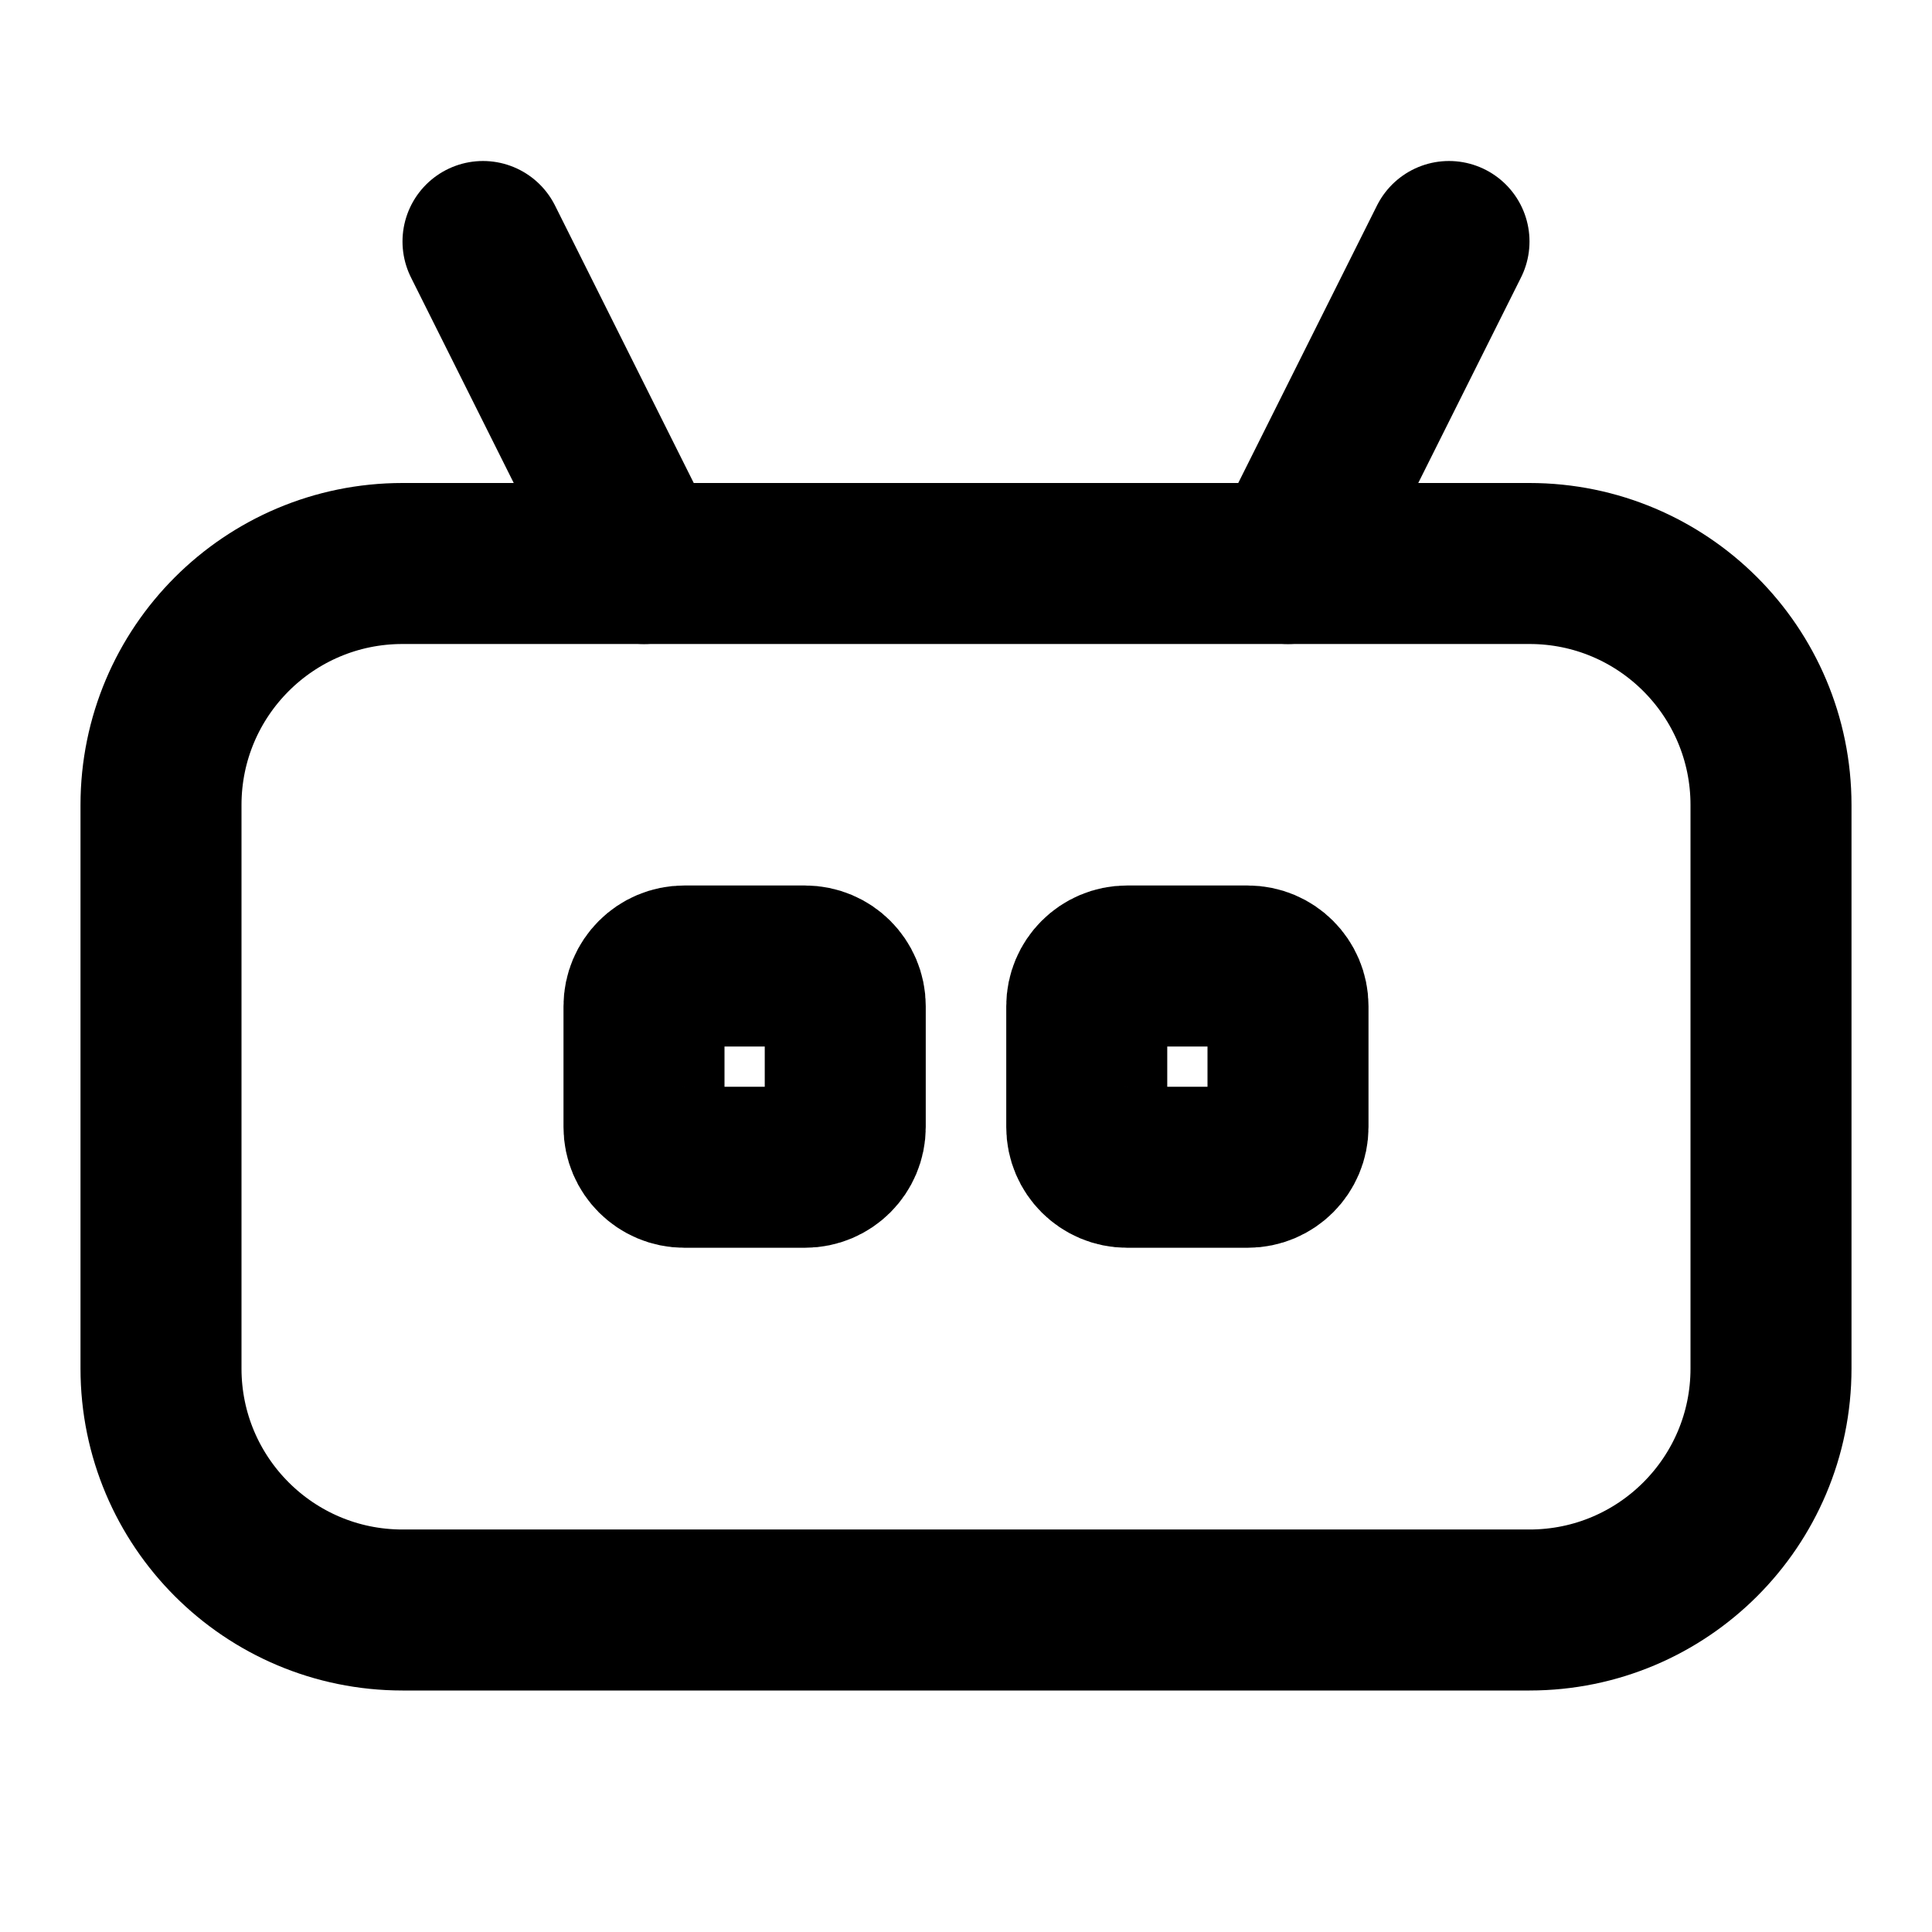
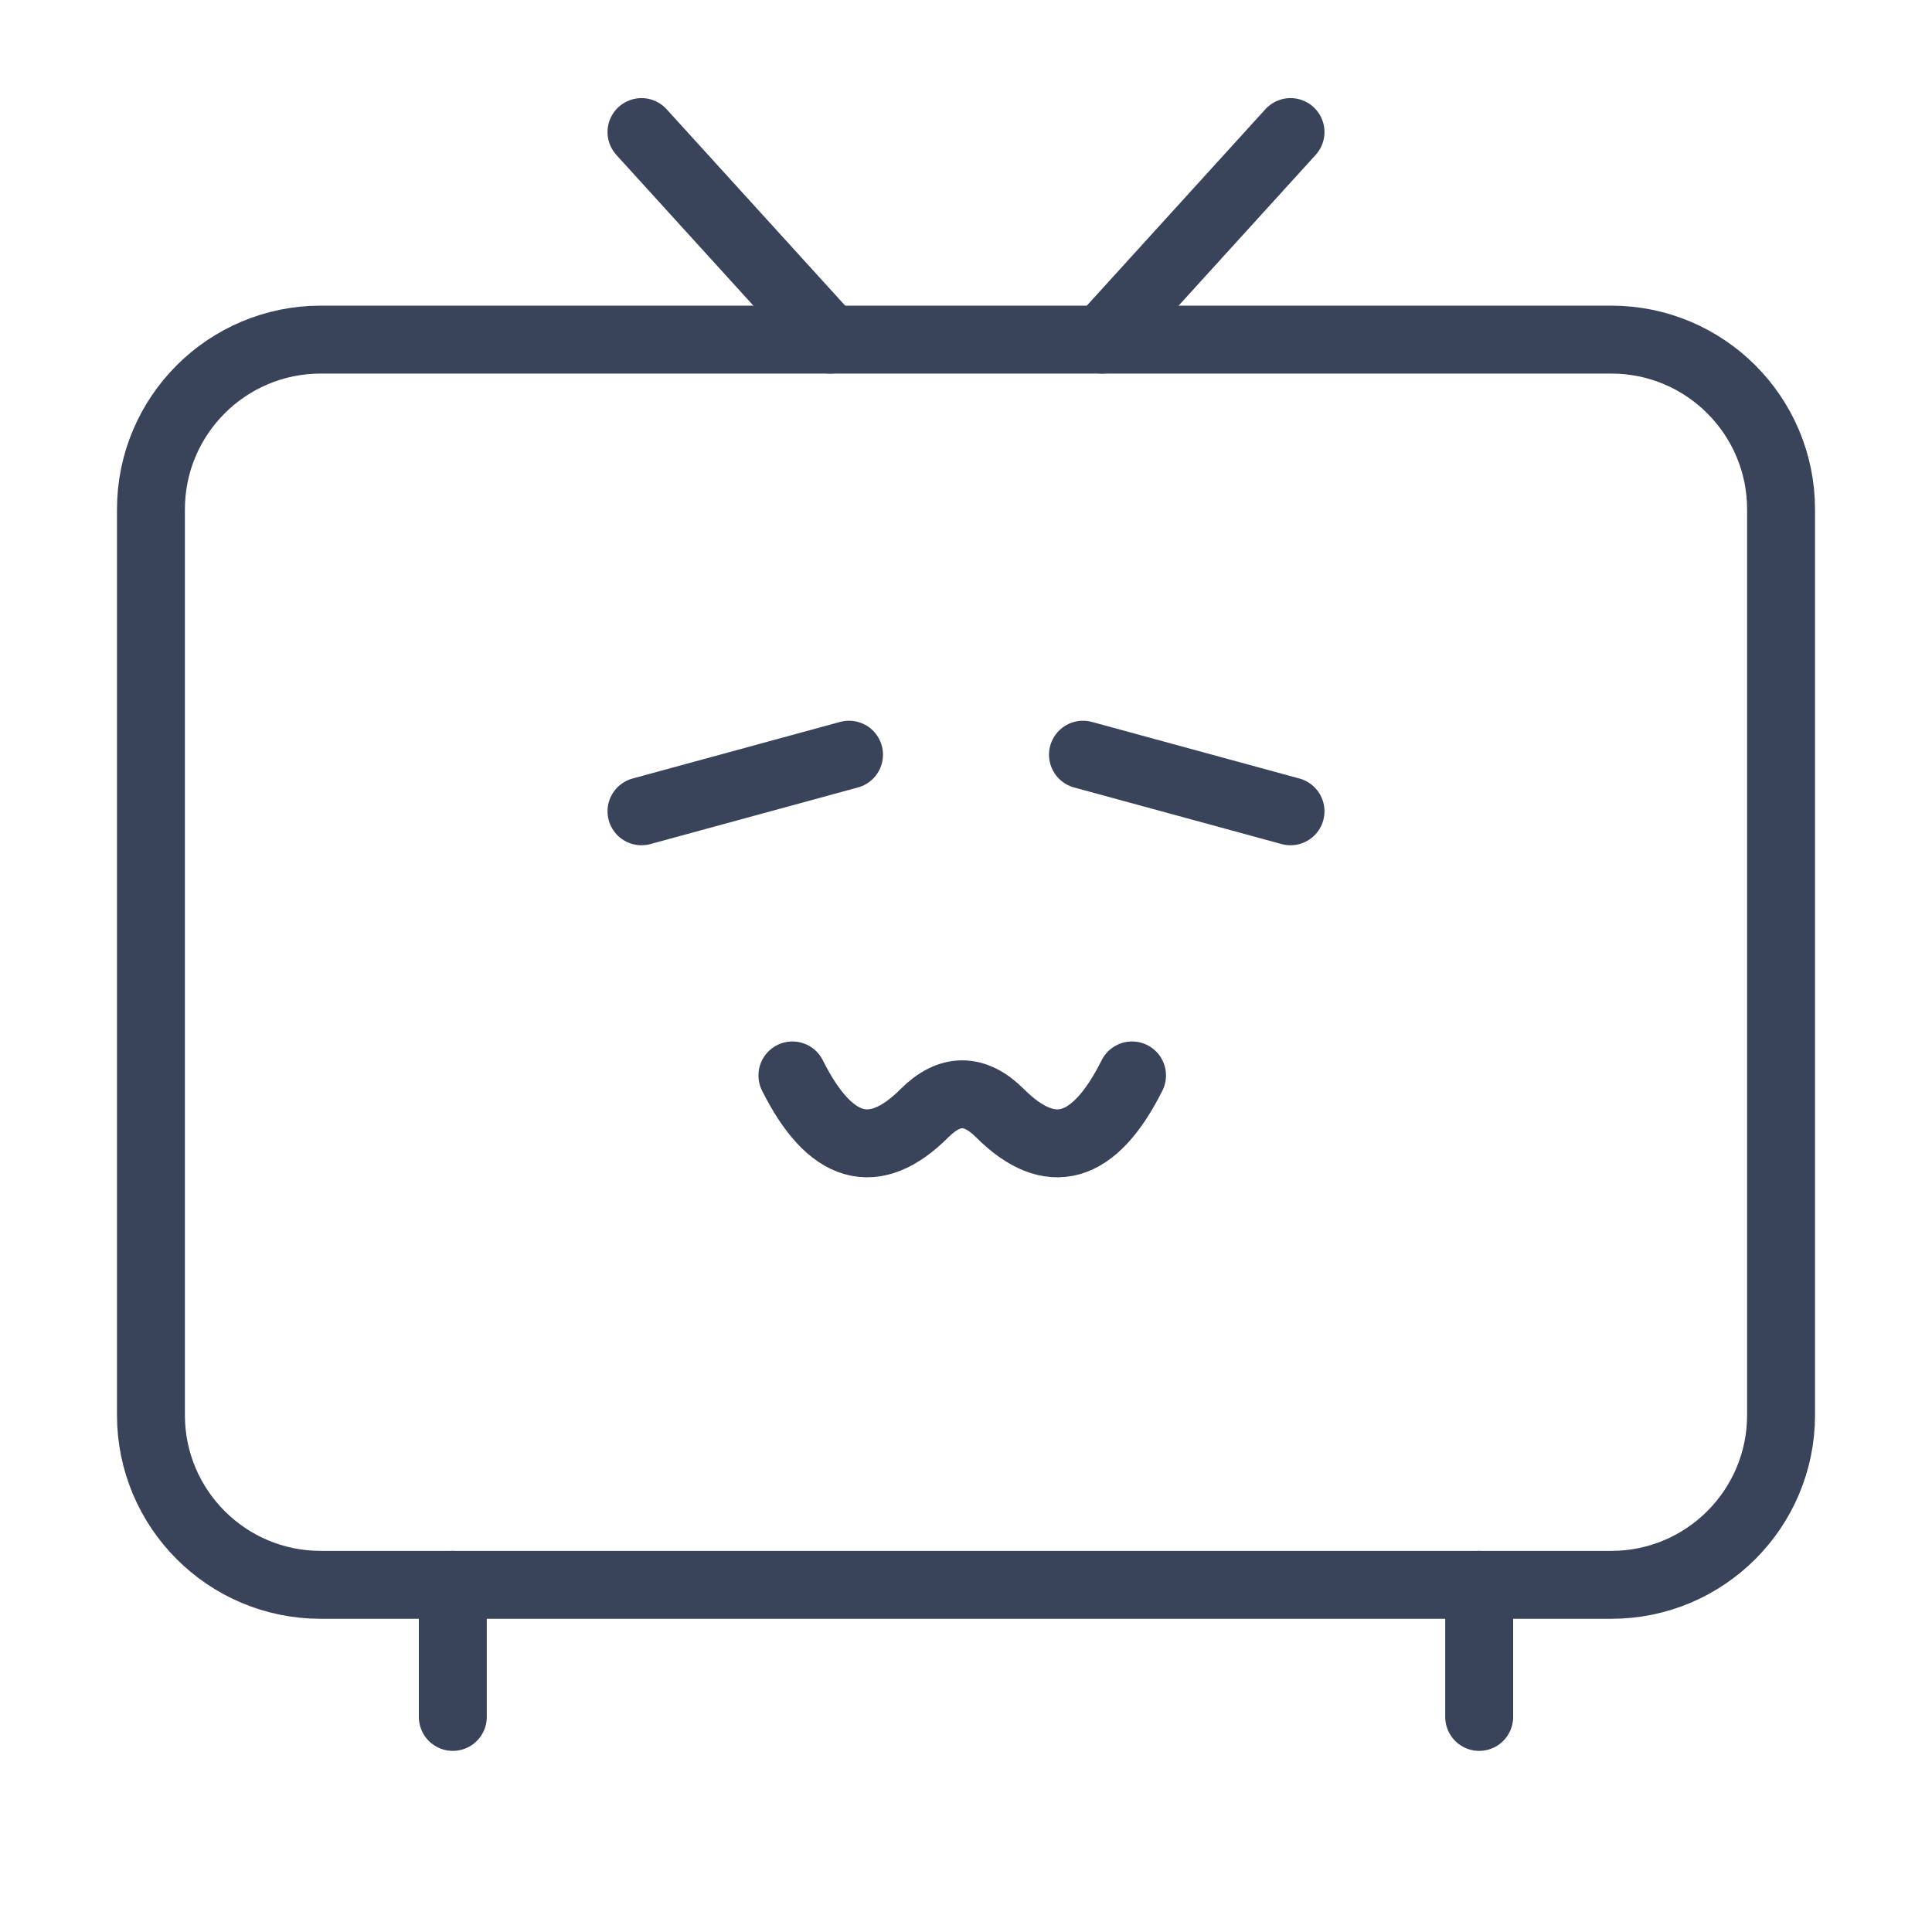
- <svg xmlns="http://www.w3.org/2000/svg" width="24" height="24" viewBox="0 0 24 24" fill="none" stroke="currentColor" stroke-width="2" stroke-linecap="round" stroke-linejoin="round">
-   <rect x="2" y="7" width="20" height="13" rx="3" />
-   <path d="M8 7l-2-4" />
-   <path d="M16 7l2-4" />
-   <rect x="8" y="12" width="2.5" height="2.5" rx="0.5" />
-   <rect x="13.5" y="12" width="2.5" height="2.5" rx="0.5" />
+ <svg xmlns="http://www.w3.org/2000/svg" viewBox="0 0 512 512">
+   <rect x="40" y="90" width="432" height="330" rx="45" ry="45" fill="none" stroke="#39435A" stroke-width="18" />
+   <line x1="170" y1="35" x2="220" y2="90" stroke="#39435A" stroke-width="18" stroke-linecap="round" />
+   <line x1="342" y1="35" x2="292" y2="90" stroke="#39435A" stroke-width="18" stroke-linecap="round" />
+   <line x1="170" y1="215" x2="225" y2="200" stroke="#39435A" stroke-width="18" stroke-linecap="round" />
+   <line x1="287" y1="200" x2="342" y2="215" stroke="#39435A" stroke-width="18" stroke-linecap="round" />
+   <path d="M210 285            Q225 315 245 295            Q255 285 265 295            Q285 315 300 285" fill="none" stroke="#39435A" stroke-width="18" stroke-linecap="round" />
+   <line x1="120" y1="420" x2="120" y2="455" stroke="#39435A" stroke-width="18" stroke-linecap="round" />
+   <line x1="392" y1="420" x2="392" y2="455" stroke="#39435A" stroke-width="18" stroke-linecap="round" />
</svg>
